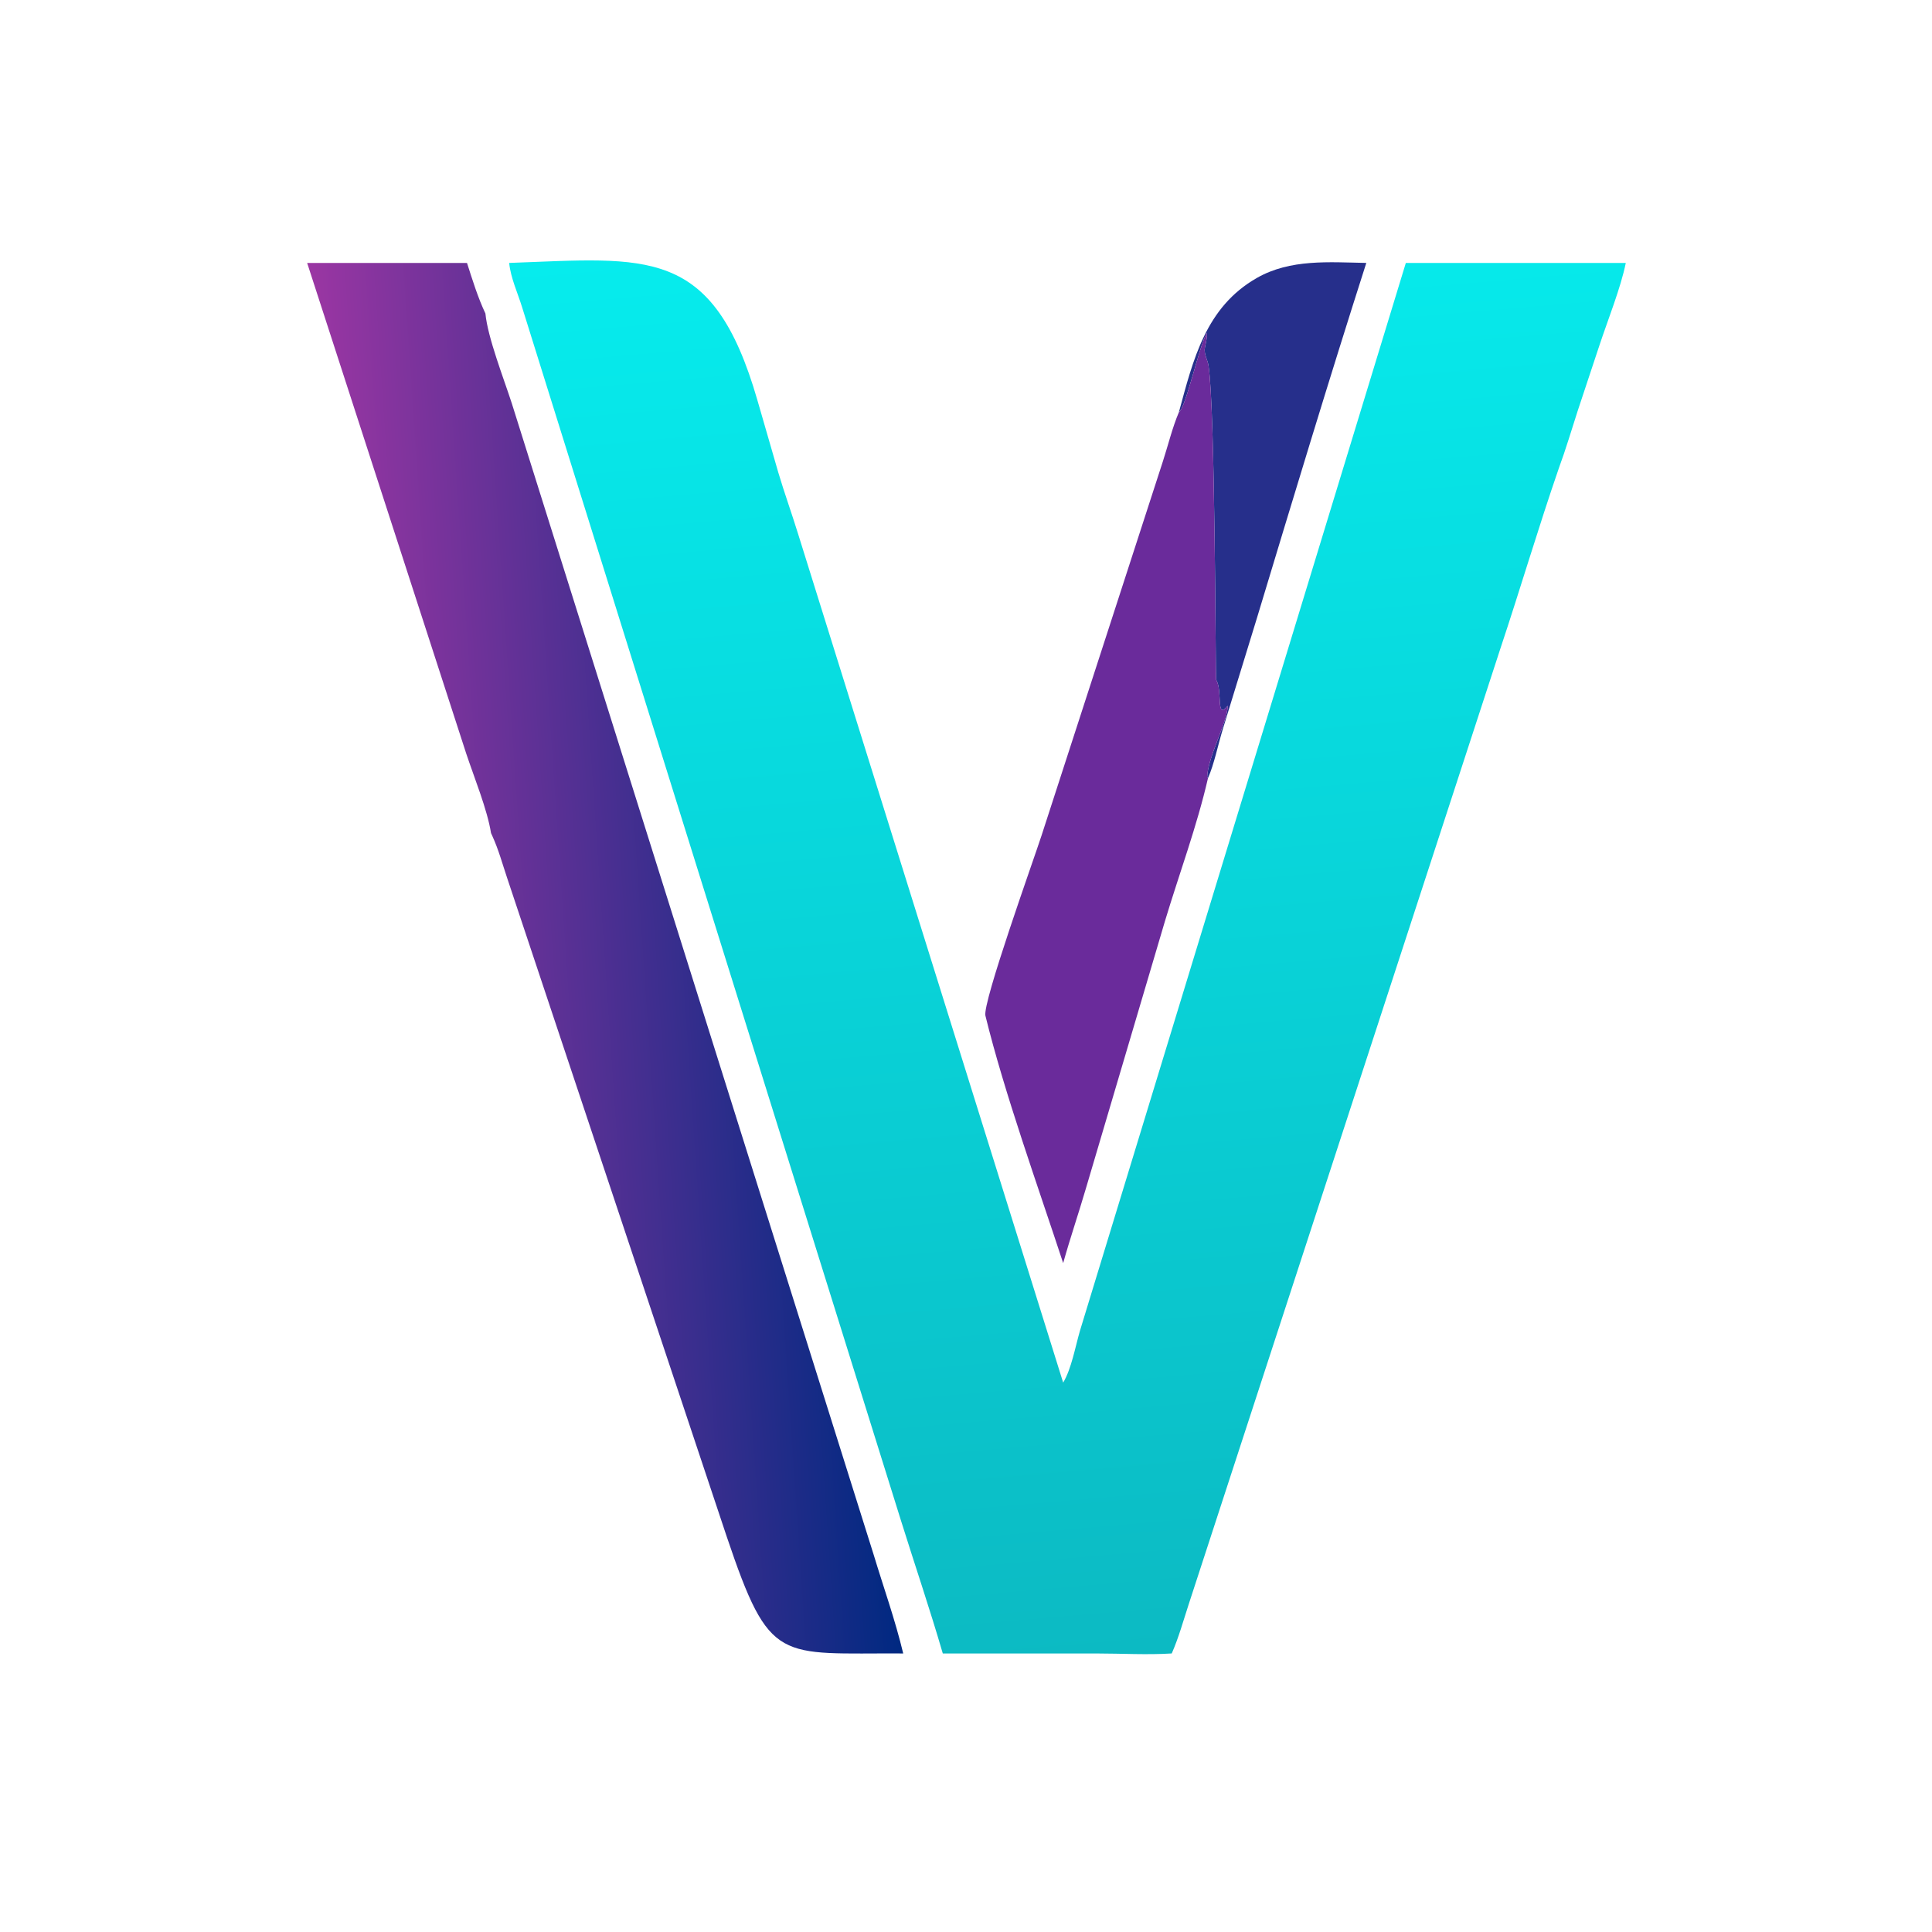
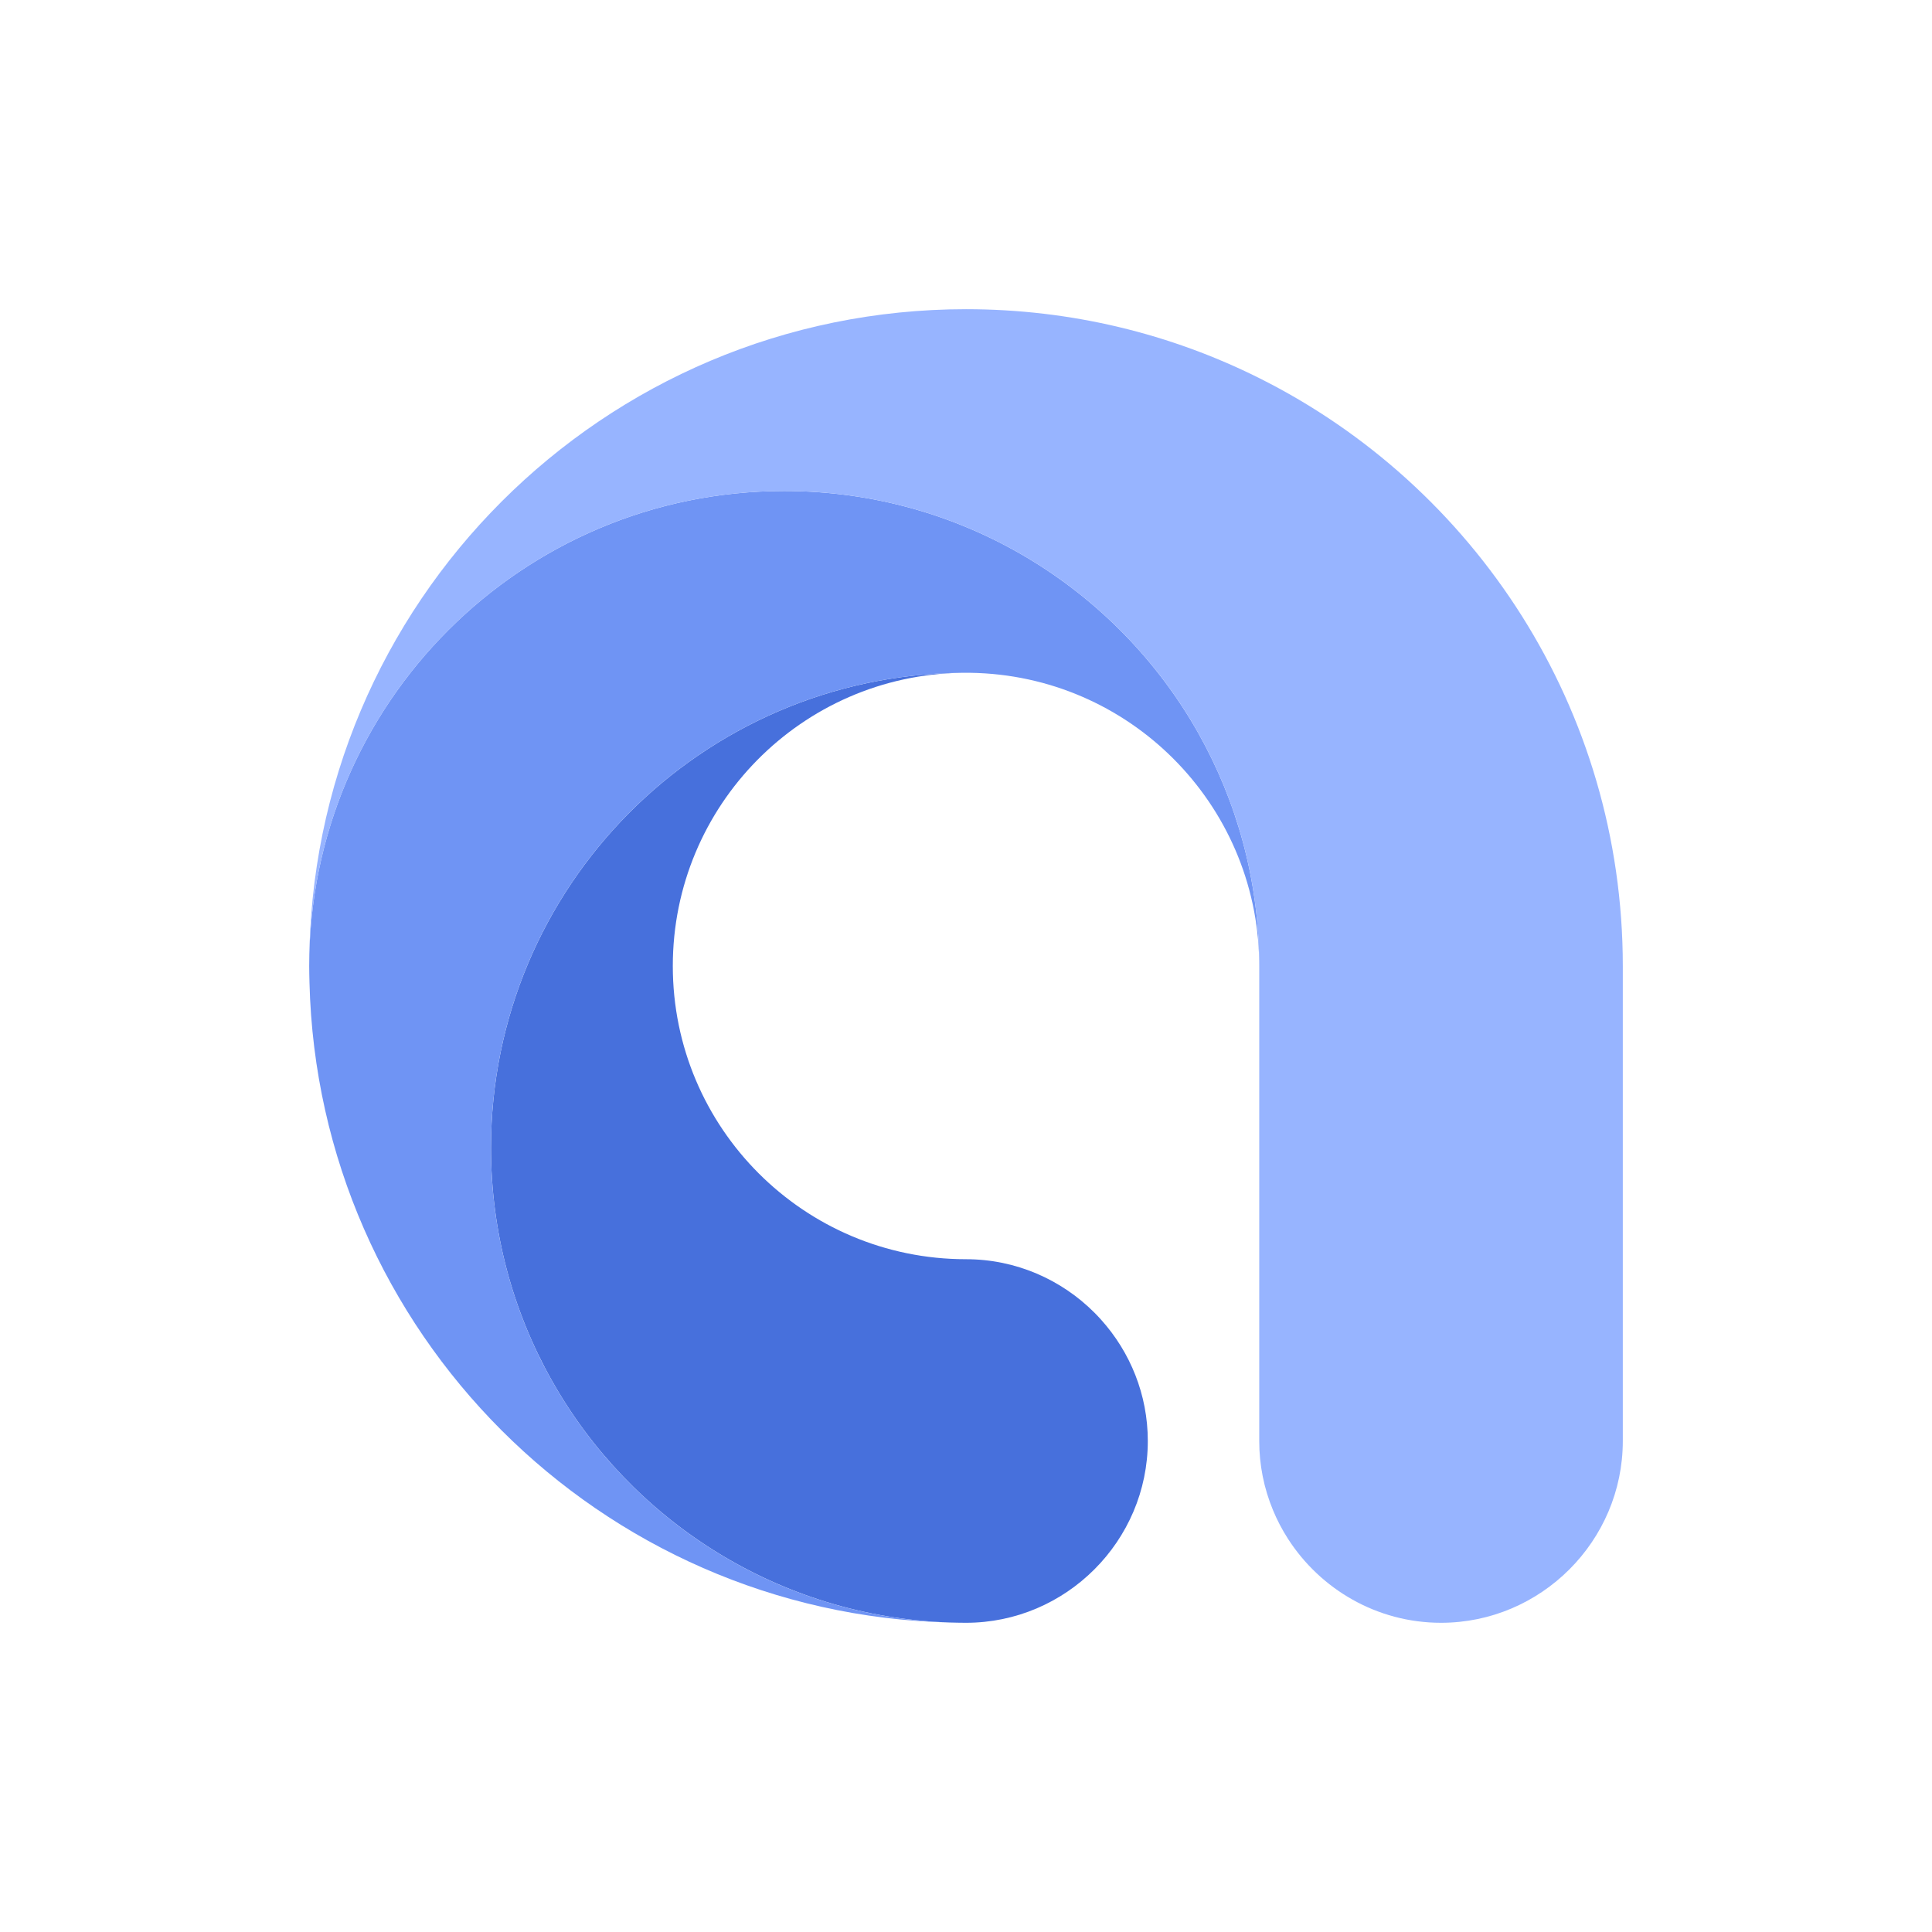
- <svg xmlns="http://www.w3.org/2000/svg" width="1024" height="1024">
-   <path fill="#262F8B" transform="scale(2 2)" d="M312.42 109.234C316.212 95.252 319.538 81.381 333.089 73.654C341.97 68.59 352.252 69.494 362.084 69.68C352.08 100.926 342.606 132.335 333.115 163.74L324.01 193.39C322.826 197.249 321.733 202.64 320.135 206.191L319.912 206.013C320.031 200.621 325.223 191.613 325.374 187.037C322.113 190.988 324.079 183.094 322.299 180.164C322.088 179.817 322.09 108.563 320.265 96.888C320.014 95.284 318.956 93.722 319.321 92.065C319.525 91.136 319.971 89.139 319.849 88.2C317.839 91.401 314.28 108.097 312.42 109.234Z" />
-   <path fill="#6A2B9B" transform="scale(2 2)" d="M312.42 109.234C314.28 108.097 317.839 91.401 319.849 88.2C319.971 89.139 319.525 91.136 319.321 92.065C318.956 93.722 320.014 95.284 320.265 96.888C322.09 108.563 322.088 179.817 322.299 180.164C324.079 183.094 322.113 190.988 325.374 187.037C325.223 191.613 320.031 200.621 319.912 206.013L320.135 206.191C317.202 218.984 312.488 231.589 308.708 244.167L287.771 314.959C285.838 321.573 283.608 328.092 281.75 334.731C275.159 314.653 266.134 289.555 261.147 269.174C260.315 265.773 273.948 227.803 276.005 221.463L308.184 122.242C309.571 117.965 310.667 113.365 312.42 109.234Z" />
-   <defs>
-     <linearGradient id="gradient_0" gradientUnits="userSpaceOnUse" x1="226.244" y1="249.272" x2="94.256" y2="258.228">
-       <stop offset="0" stop-color="#002981" />
-       <stop offset="1" stop-color="#9B36A3" />
-     </linearGradient>
-   </defs>
-   <path fill="url(#gradient_0)" transform="scale(2 2)" d="M81.397 69.68L123.76 69.68C125.219 74.226 126.606 78.757 128.642 83.086C129.246 89.475 133.547 100.426 135.637 106.909L231.529 412.009C234.162 420.711 237.246 429.337 239.362 438.184C206.273 438.001 204.103 441.322 192.579 407.189L134.39 232.646C133.157 228.974 132.115 225.134 130.503 221.613L130.122 220.764C129.16 214.589 125.62 205.93 123.569 199.75L81.397 69.68Z" />
-   <defs>
-     <linearGradient id="gradient_1" gradientUnits="userSpaceOnUse" x1="314.14" y1="437.06" x2="281.626" y2="57.504">
-       <stop offset="0" stop-color="#0CBAC3" />
-       <stop offset="1" stop-color="#06ECED" />
-     </linearGradient>
-   </defs>
-   <path fill="url(#gradient_1)" transform="scale(2 2)" d="M372.56 69.68L430.851 69.68C429.513 76.303 426.072 84.834 423.895 91.431L418.131 108.799C416.482 113.898 414.97 119.034 413.115 124.064C407.648 139.903 402.92 155.986 397.617 171.88L315.036 425.097C313.611 429.453 312.367 433.991 310.525 438.184C304.017 438.594 297.207 438.191 290.671 438.189L249.848 438.184C246.409 426.372 242.439 414.711 238.767 402.969L138.395 81.525C137.263 77.825 135.288 73.528 134.939 69.68C171.578 68.362 188.883 65.06 200.706 106.013L206.271 125.265C207.881 130.663 209.795 135.973 211.459 141.356L281.75 366.404C283.938 362.786 284.988 356.817 286.191 352.696L372.56 69.68Z" />
+ <svg xmlns="http://www.w3.org/2000/svg" t="1762226063368" class="icon" viewBox="0 0 1024 1024" version="1.1" p-id="12581" width="128" height="128">
+   <path d="M583.64 699.51c15.35 17.08 24.72 39.64 24.72 64.25 0 26.49-10.84 50.59-28.31 68.04-17.46 17.47-41.55 28.31-68.04 28.31-1.27 0-2.55-0.01-3.82-0.04-0.65-0.01-1.31-0.02-1.96-0.04-1.01-0.01-2.01-0.04-3.02-0.07-90.57-3.11-169-54.07-210.79-128.38-20.49-36.43-32.18-78.46-32.18-123.23 0-138.29 111.48-250.52 249.48-251.75-84.78 1.22-153.12 70.32-153.12 155.4 0 85.82 69.57 155.41 155.41 155.41 26.49 0 50.59 10.84 68.04 28.3 1.23 1.23 2.43 2.5 3.59 3.8z" fill="#4770DC" p-id="12582" />
+   <path d="M635.25 388.78c20.13 35.81 31.77 77.02 32.15 120.93-1.22-84.02-69.1-151.89-153.11-153.11-0.77-0.01-1.53-0.01-2.29-0.01s-1.53 0-2.29 0.01c-137.99 1.23-249.48 113.46-249.48 251.75 0 44.77 11.69 86.81 32.18 123.23C334.2 805.9 412.62 856.86 503.2 859.97c-185.26-4.59-334.58-153.91-339.17-339.17-0.04-1.01-0.06-2.01-0.07-3.02-0.01-0.66-0.02-1.32-0.04-1.96-0.02-1.27-0.04-2.55-0.04-3.82 0-139.05 112.72-251.76 251.76-251.76 94.28 0 176.46 51.82 219.61 128.54z" fill="#6F94F4" p-id="12583" />
+   <path d="M860.12 512v251.76c0 52.99-43.37 96.35-96.35 96.35-33.99 0-64-17.83-81.17-44.6a95.702 95.702 0 0 1-7.87-15.06 95.367 95.367 0 0 1-7.31-36.7V512c0-0.76 0-1.53-0.01-2.29-0.39-43.91-12.02-85.13-32.15-120.93-43.14-76.72-125.32-128.54-219.6-128.54-139.05 0-251.76 112.72-251.76 251.76 0-192.26 155.86-348.12 348.12-348.12 55.85 0 108.64 13.15 155.41 36.53C781.67 257.51 860.12 375.59 860.12 512z" fill="#97B4FF" p-id="12584" />
</svg>
